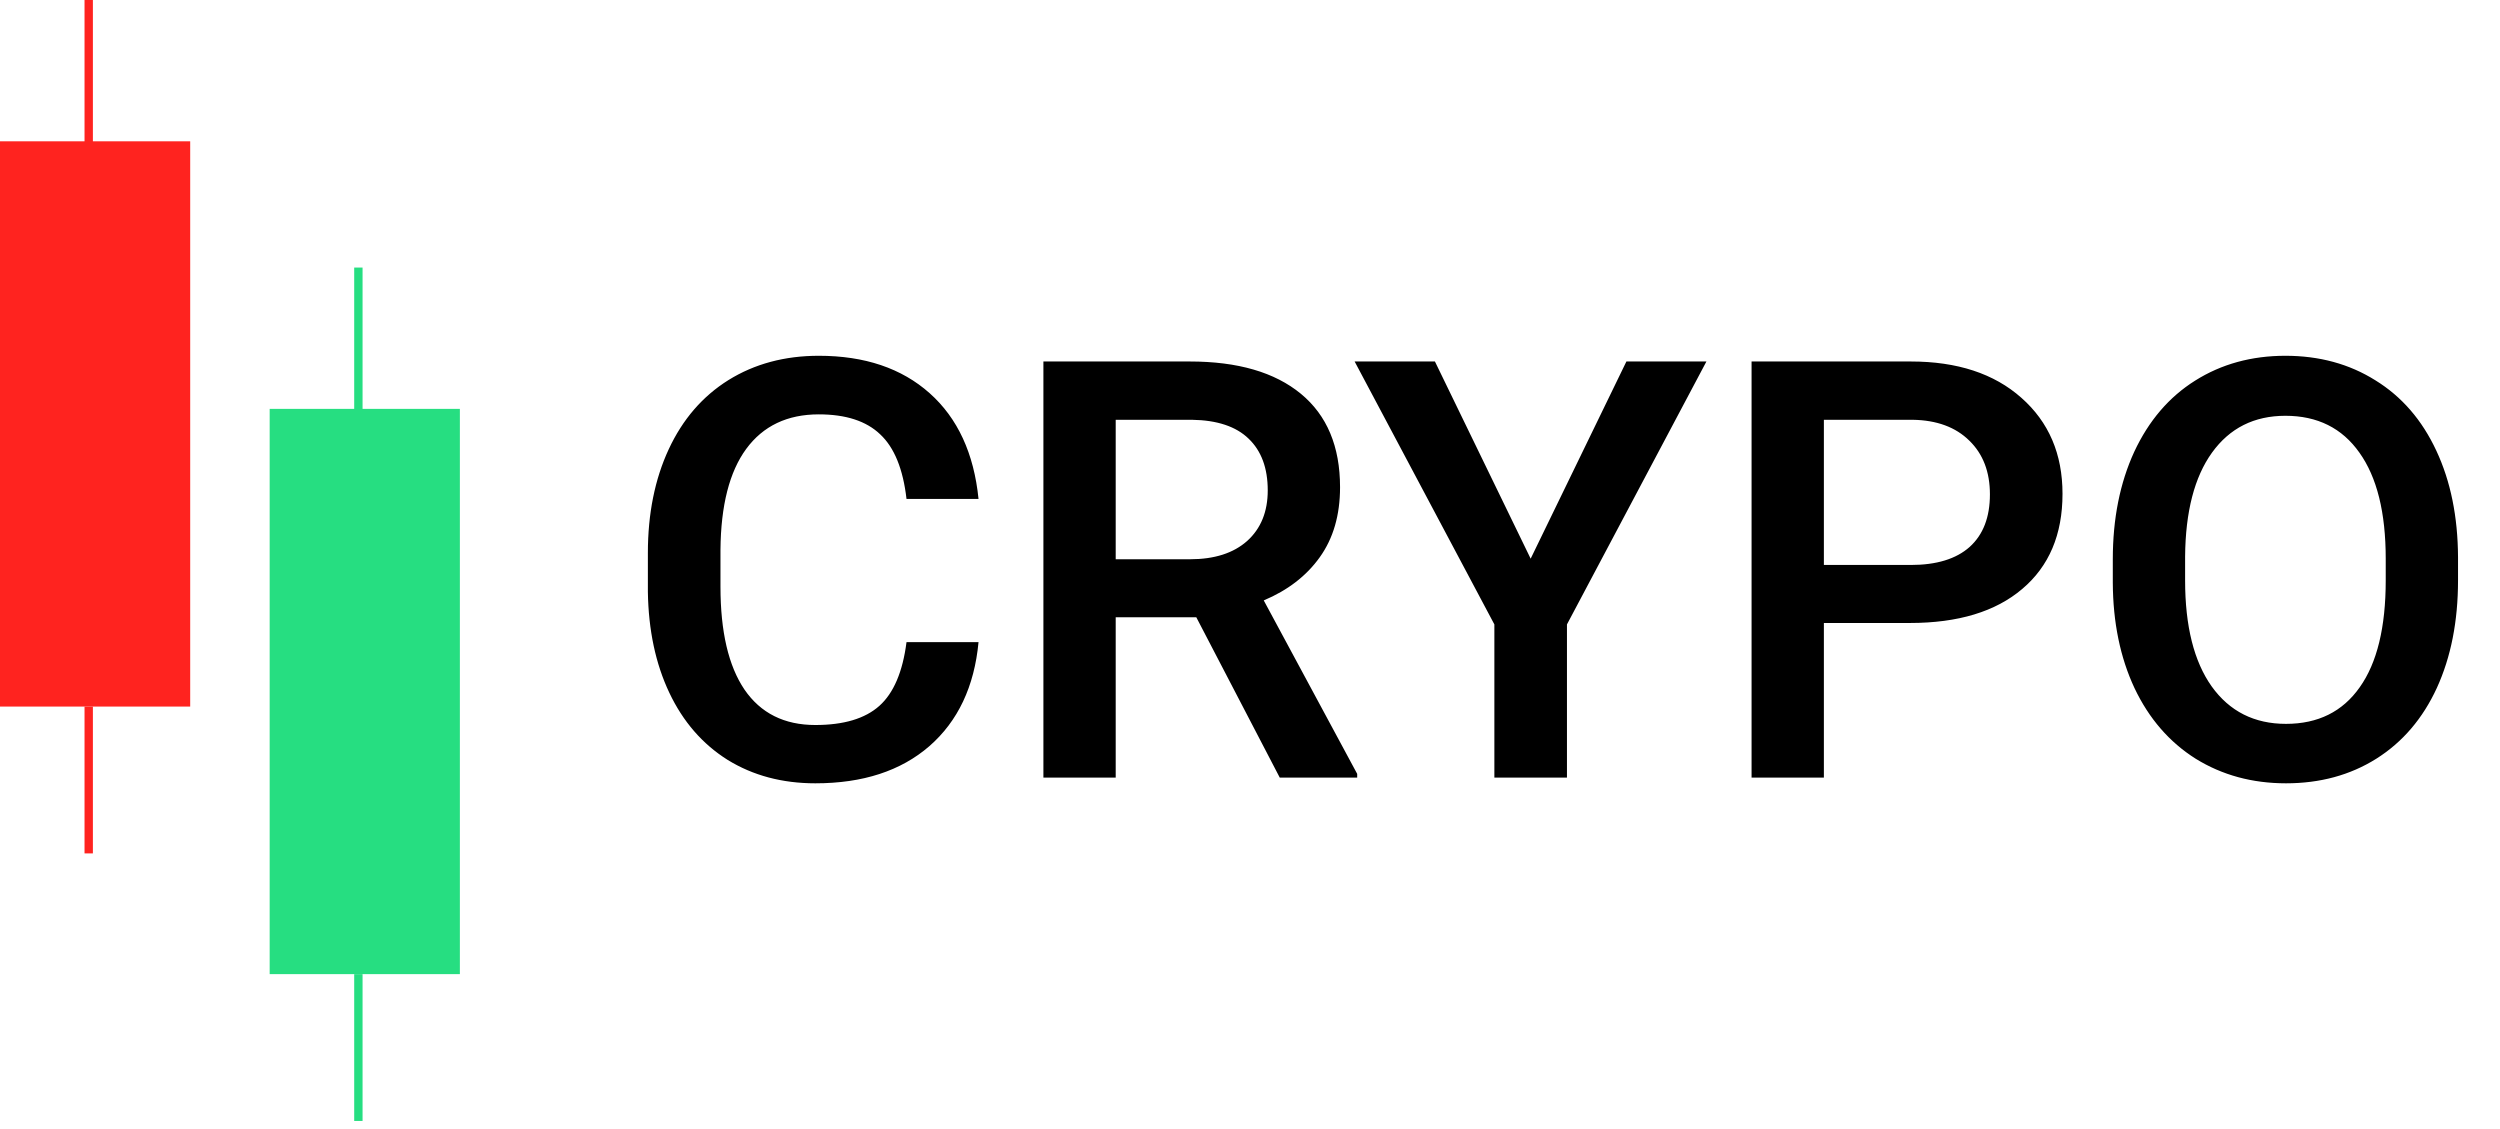
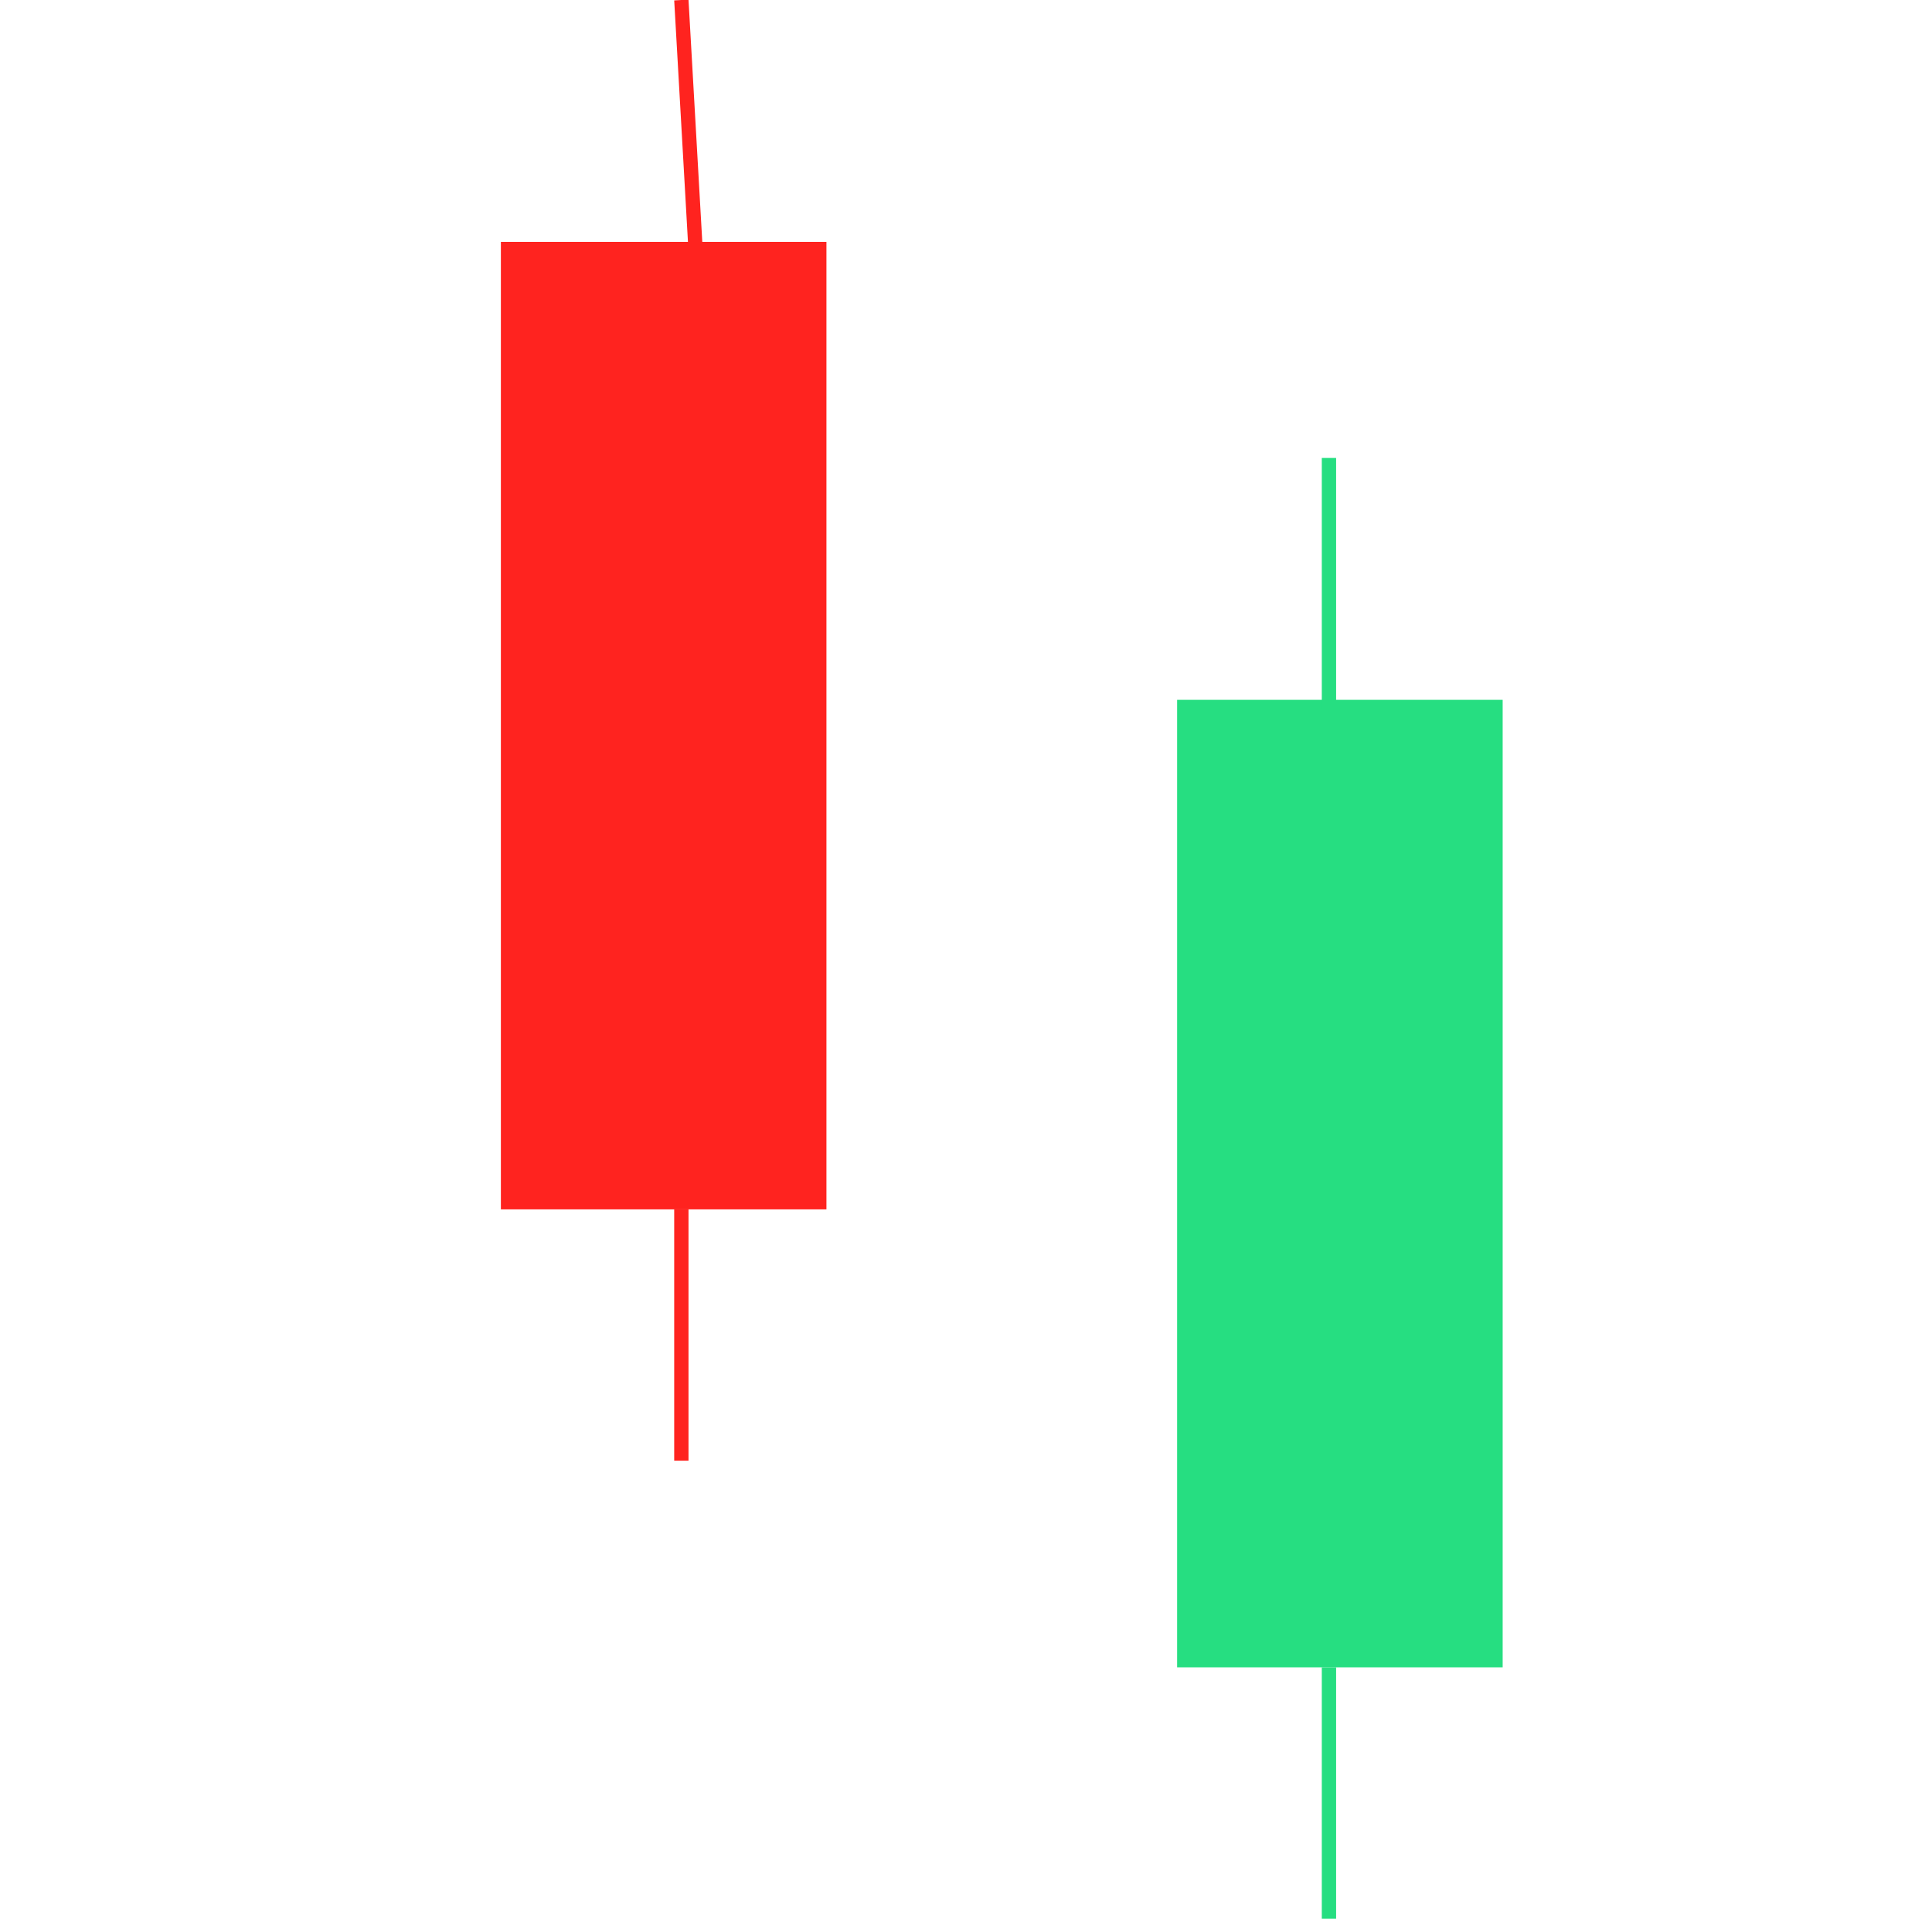
- <svg xmlns="http://www.w3.org/2000/svg" width="299" height="135" viewBox="0 0 299 135" fill="none">
-   <path d="M117.032 76.799C116.531 82.108 114.571 86.255 111.153 89.24C107.735 92.203 103.189 93.684 97.516 93.684C93.551 93.684 90.053 92.749 87.022 90.881C84.015 88.99 81.69 86.312 80.05 82.849C78.409 79.385 77.555 75.363 77.486 70.783V66.135C77.486 61.441 78.318 57.305 79.981 53.727C81.645 50.15 84.026 47.393 87.125 45.456C90.247 43.519 93.847 42.551 97.926 42.551C103.417 42.551 107.838 44.043 111.188 47.028C114.537 50.013 116.485 54.229 117.032 59.675H108.419C108.009 56.097 106.961 53.523 105.274 51.95C103.611 50.355 101.161 49.558 97.926 49.558C94.166 49.558 91.272 50.936 89.244 53.693C87.239 56.428 86.213 60.45 86.168 65.759V70.168C86.168 75.546 87.125 79.647 89.039 82.473C90.976 85.298 93.801 86.711 97.516 86.711C100.911 86.711 103.463 85.948 105.172 84.421C106.881 82.894 107.963 80.353 108.419 76.799H117.032ZM143.077 73.825H133.438V93H124.791V43.234H142.291C148.033 43.234 152.465 44.522 155.587 47.097C158.709 49.672 160.27 53.397 160.27 58.273C160.27 61.6 159.461 64.392 157.843 66.647C156.248 68.88 154.015 70.601 151.144 71.809L162.32 92.556V93H153.058L143.077 73.825ZM133.438 66.887H142.325C145.242 66.887 147.521 66.158 149.161 64.699C150.802 63.218 151.622 61.202 151.622 58.649C151.622 55.983 150.859 53.921 149.332 52.463C147.828 51.005 145.572 50.253 142.564 50.207H133.438V66.887ZM183.067 66.818L194.518 43.234H204.088L187.408 74.68V93H178.727V74.68L162.013 43.234H171.617L183.067 66.818ZM218.136 74.509V93H209.488V43.234H228.526C234.086 43.234 238.495 44.681 241.754 47.575C245.035 50.469 246.676 54.297 246.676 59.06C246.676 63.936 245.069 67.73 241.856 70.441C238.666 73.153 234.189 74.509 228.424 74.509H218.136ZM218.136 67.57H228.526C231.603 67.57 233.95 66.853 235.567 65.417C237.185 63.959 237.994 61.862 237.994 59.128C237.994 56.439 237.174 54.297 235.533 52.702C233.893 51.084 231.637 50.253 228.766 50.207H218.136V67.57ZM293.98 69.416C293.98 74.292 293.137 78.576 291.451 82.268C289.765 85.936 287.35 88.762 284.205 90.744C281.083 92.704 277.483 93.684 273.404 93.684C269.371 93.684 265.771 92.704 262.604 90.744C259.459 88.762 257.021 85.948 255.289 82.302C253.58 78.656 252.714 74.452 252.691 69.689V66.887C252.691 62.033 253.546 57.749 255.255 54.035C256.987 50.321 259.413 47.484 262.535 45.524C265.68 43.542 269.28 42.551 273.336 42.551C277.392 42.551 280.981 43.531 284.103 45.49C287.247 47.427 289.674 50.23 291.383 53.898C293.092 57.544 293.958 61.794 293.98 66.647V69.416ZM285.333 66.818C285.333 61.304 284.285 57.077 282.188 54.138C280.115 51.198 277.164 49.728 273.336 49.728C269.599 49.728 266.671 51.198 264.552 54.138C262.455 57.054 261.384 61.19 261.339 66.545V69.416C261.339 74.885 262.398 79.112 264.518 82.097C266.66 85.082 269.622 86.574 273.404 86.574C277.232 86.574 280.172 85.116 282.223 82.199C284.296 79.283 285.333 75.022 285.333 69.416V66.818Z" fill="black" />
-   <rect x="32.252" y="48.901" width="22.748" height="67.605" fill="#26DE81" />
-   <line x1="42.862" y1="32" x2="42.862" y2="49.56" stroke="#26DE81" />
-   <line x1="42.862" y1="116.507" x2="42.862" y2="134.067" stroke="#26DE81" />
-   <rect y="16.901" width="22.748" height="67.605" fill="#FF231F" />
-   <line x1="10.61" y1="8.64691e-09" x2="10.61" y2="17.56" stroke="#FF231F" />
-   <line x1="10.61" y1="84.507" x2="10.61" y2="102.067" stroke="#FF231F" />
+ <svg xmlns="http://www.w3.org/2000/svg" width="135" height="135" viewBox="0 0 135 135" fill="none">
+   <rect x="82.252" y="48.901" width="22.748" height="67.605" fill="#26DE81" />
+   <line x1="92.862" y1="32" x2="92.862" y2="49.56" stroke="#26DE81" />
+   <line x1="92.862" y1="116.507" x2="92.862" y2="134.067" stroke="#26DE81" />
+   <rect x="35" y="16.901" width="22.748" height="67.605" fill="#FF231F" />
+   <line x1="47.61" y1="47.64691e-09" x2="48.61" y2="17.56" stroke="#FF231F" />
+   <line x1="47.61" y1="84.507" x2="47.61" y2="102.067" stroke="#FF231F" />
</svg>
